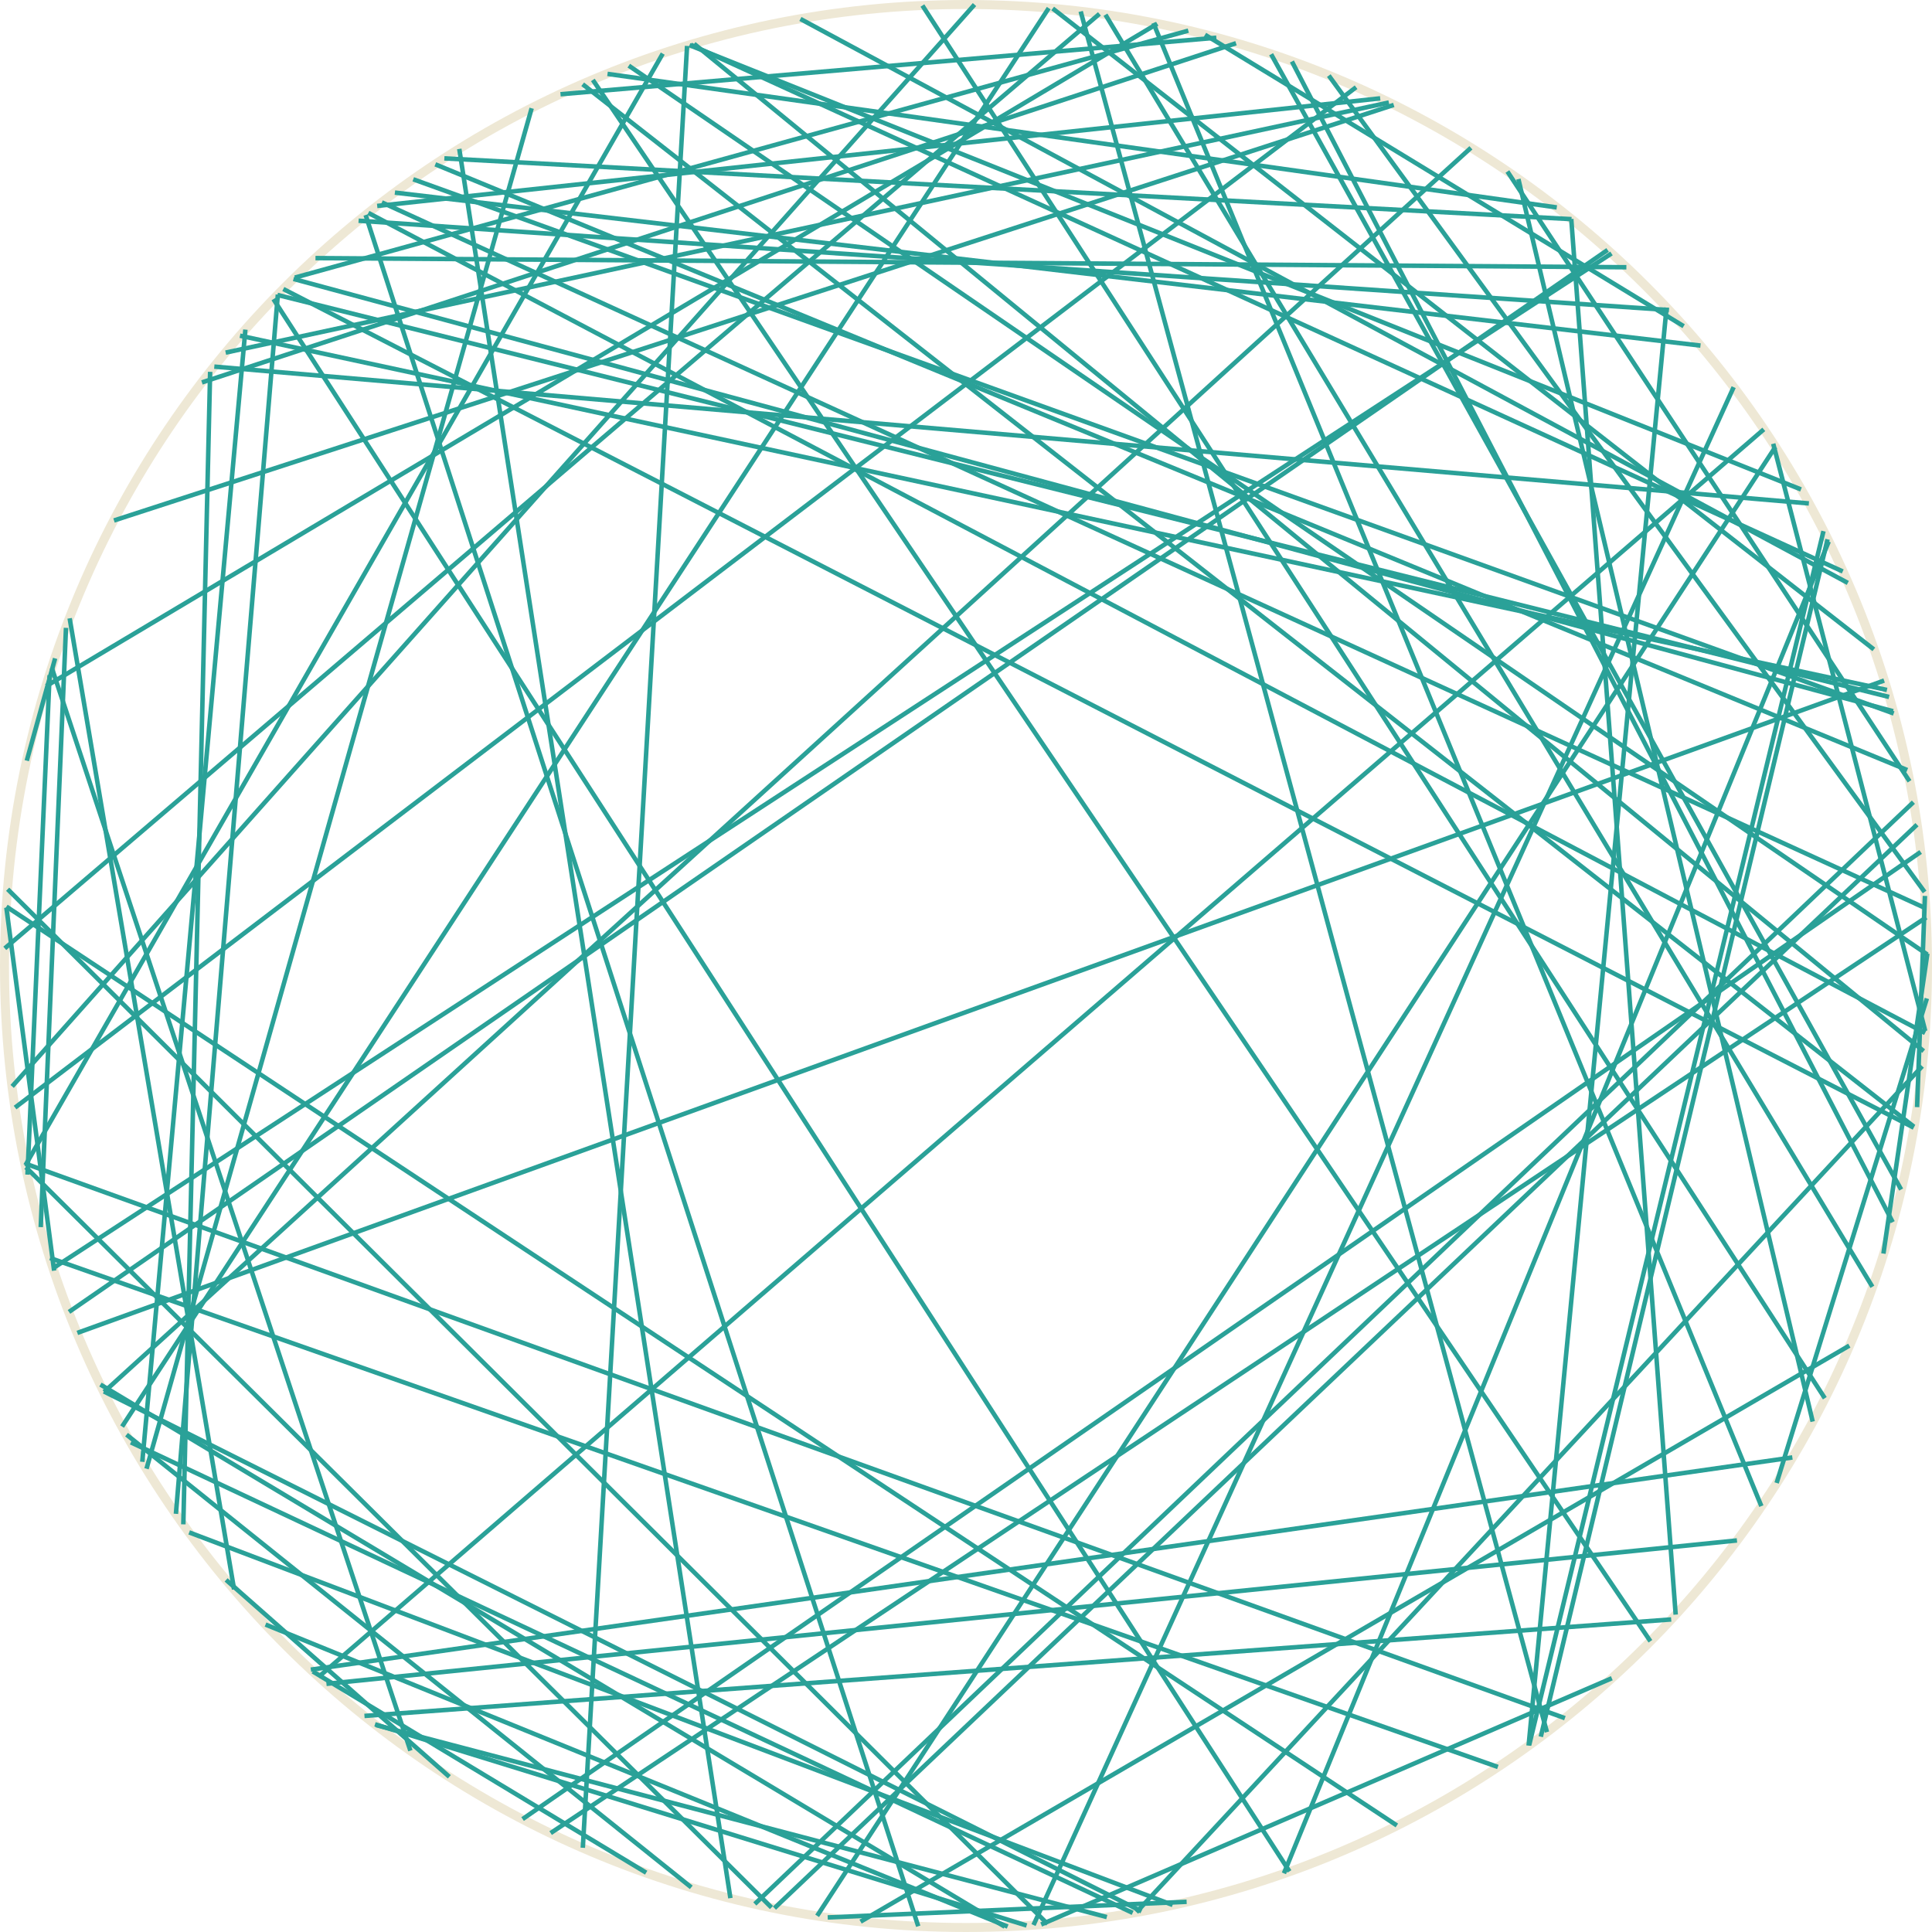
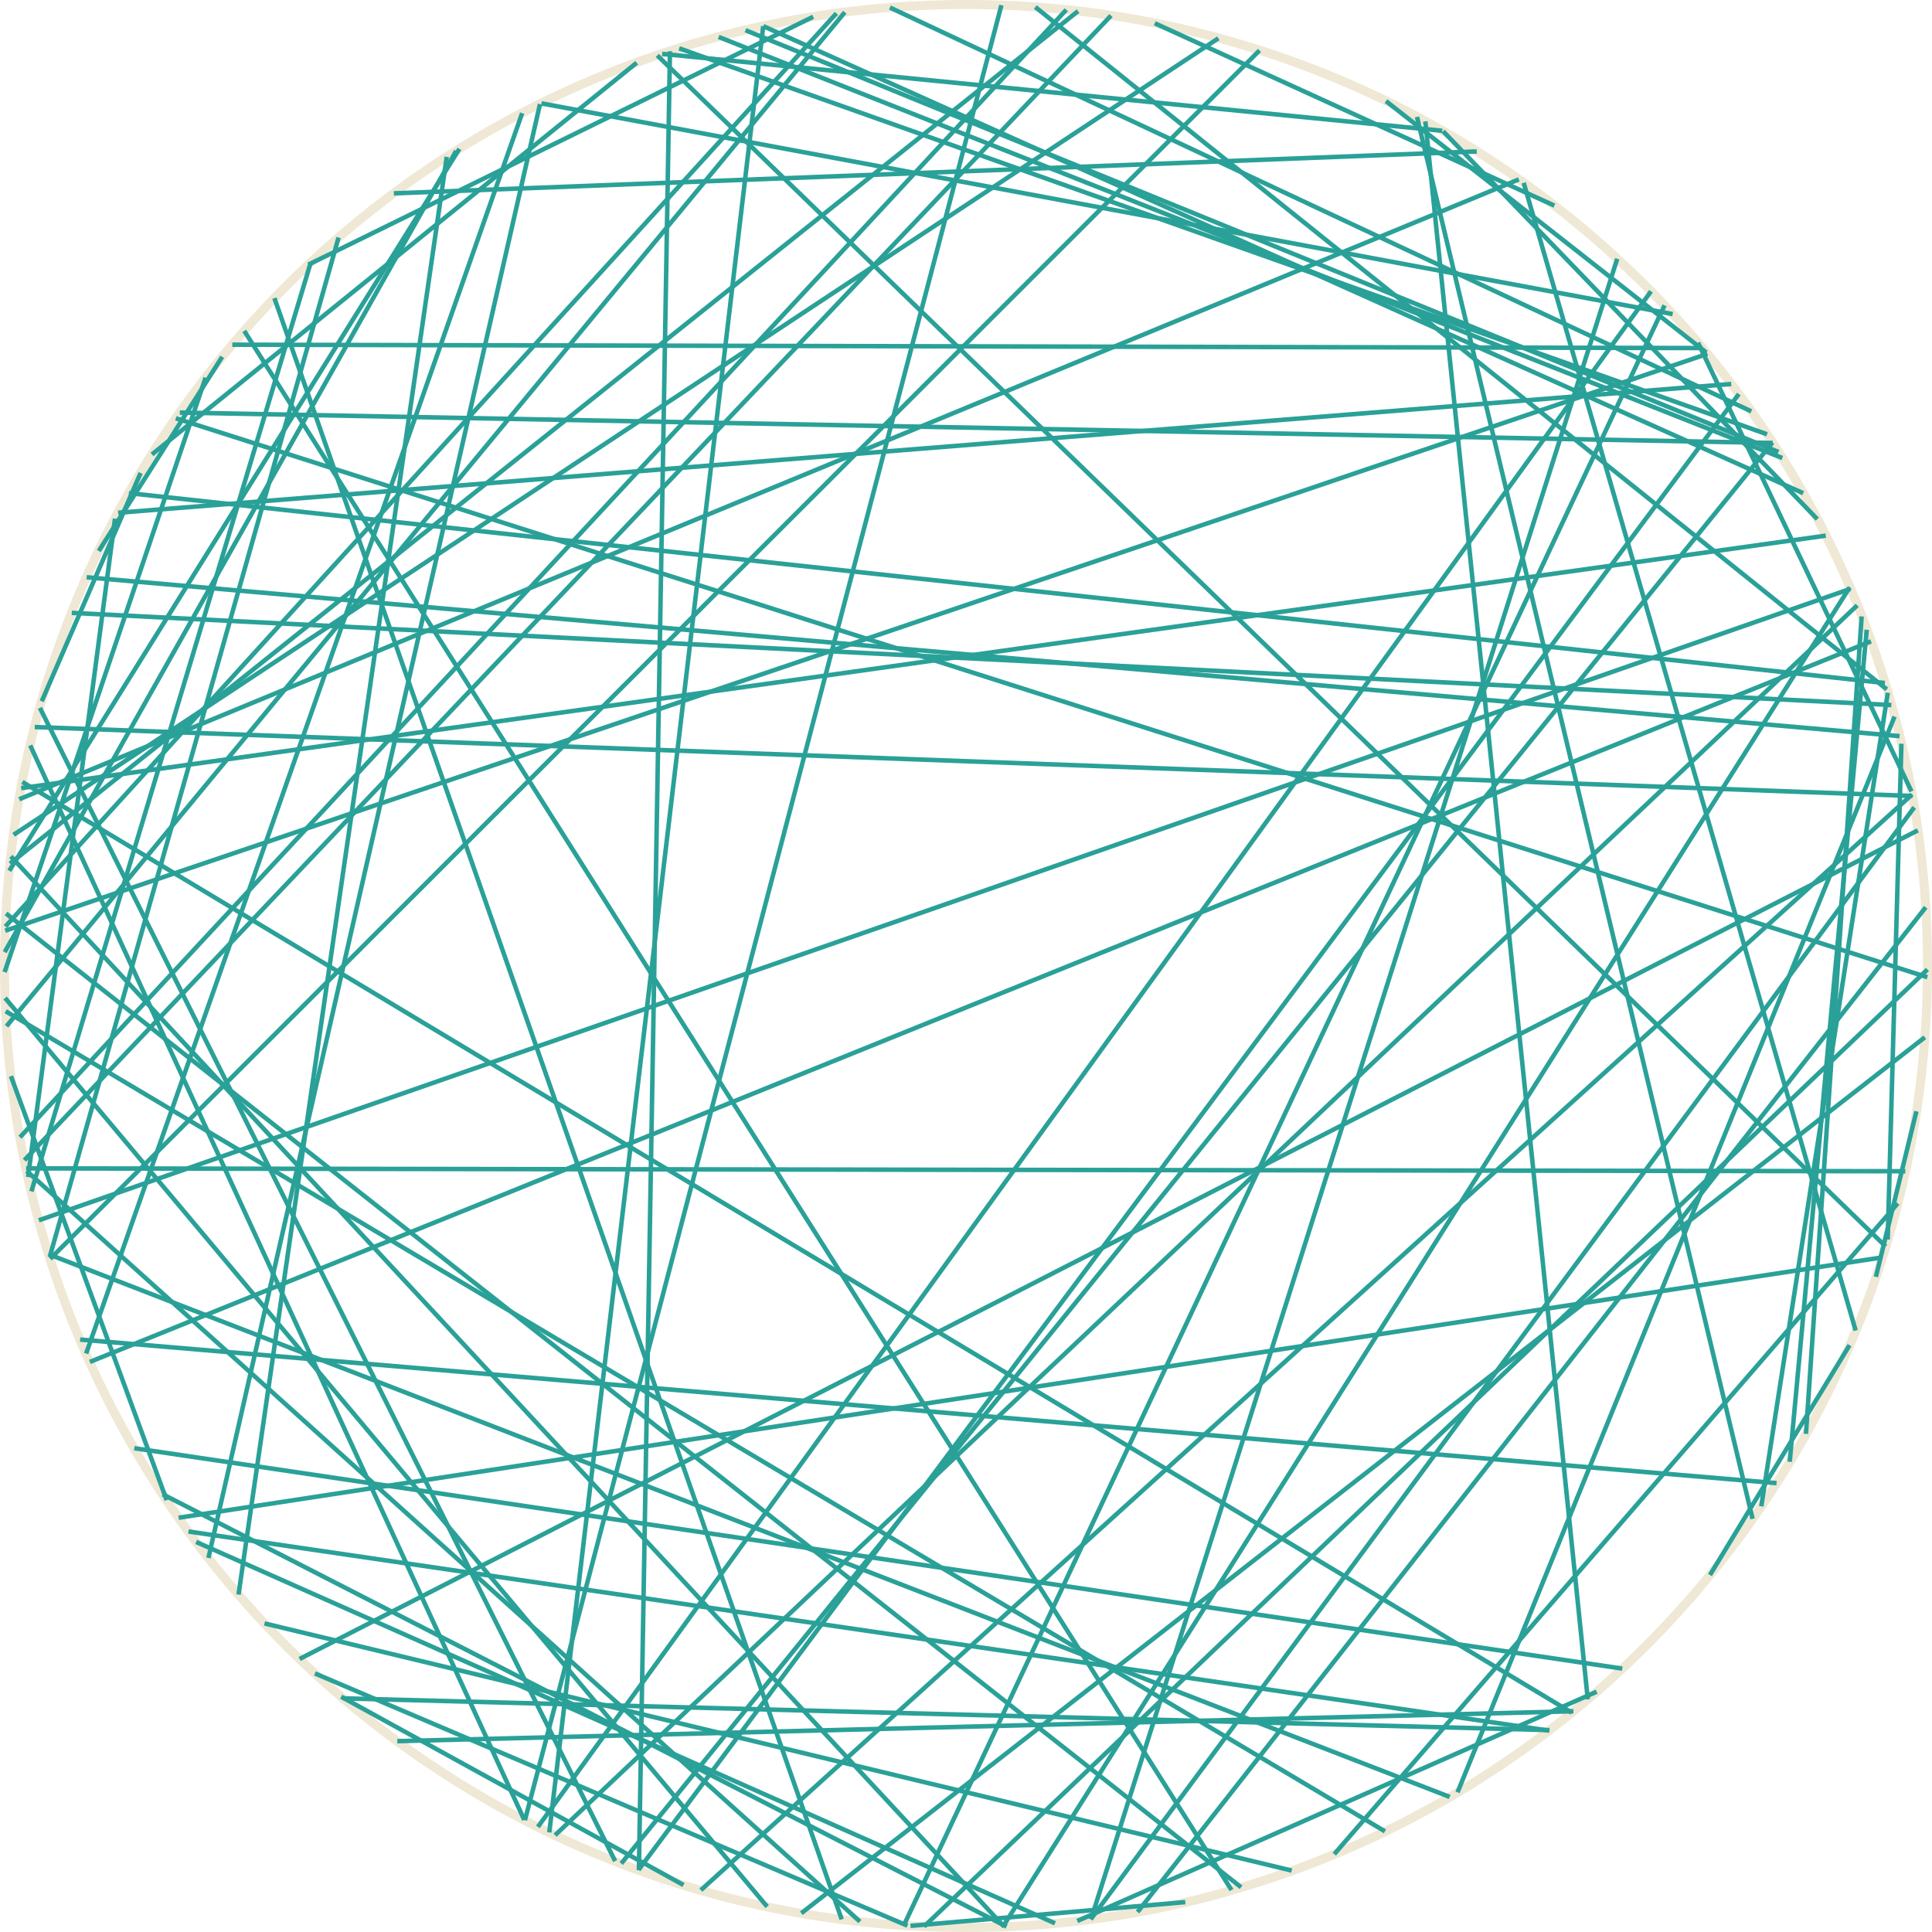
<svg xmlns="http://www.w3.org/2000/svg" version="1.1" width="170.879pt" height="170.879pt" viewBox="148.183 52.801 170.879 170.879">
  <g id="page1">
    <path d="M318.664 138.238C318.664 91.273 280.59 53.199 233.625 53.199C186.656 53.199 148.582 91.273 148.582 138.238C148.582 185.207 186.656 223.281 233.625 223.281C280.59 223.281 318.664 185.207 318.664 138.238Z" stroke="#eee8d5" fill="none" stroke-width=".797" />
-     <path d="M243.766 53.812L285.004 206" stroke="#2aa198" fill="none" stroke-width=".399" stroke-miterlimit="10" />
-     <path d="M295.996 196.035L180.418 204.57" stroke="#2aa198" fill="none" stroke-width=".399" stroke-miterlimit="10" />
-     <path d="M161.141 182.707L195.207 62.375" stroke="#2aa198" fill="none" stroke-width=".399" stroke-miterlimit="10" />
-     <path d="M173.242 78.363L317.449 152.539" stroke="#2aa198" fill="none" stroke-width=".399" stroke-miterlimit="10" />
-     <path d="M305.207 92.336L220.457 222.25" stroke="#2aa198" fill="none" stroke-width=".399" stroke-miterlimit="10" />
-     <path d="M168.887 193.379L154.344 107.488" stroke="#2aa198" fill="none" stroke-width=".399" stroke-miterlimit="10" />
-     <path d="M152.969 165.188L148.746 133.078" stroke="#2aa198" fill="none" stroke-width=".399" stroke-miterlimit="10" />
-     <path d="M286.594 204.766L150.402 155.711" stroke="#2aa198" fill="none" stroke-width=".399" stroke-miterlimit="10" />
-     <path d="M150.613 156.695L152.57 112.519" stroke="#2aa198" fill="none" stroke-width=".399" stroke-miterlimit="10" />
-     <path d="M238.984 223.106L181.348 205.309" stroke="#2aa198" fill="none" stroke-width=".399" stroke-miterlimit="10" />
-     <path d="M237.047 223.207L157.066 175.262" stroke="#2aa198" fill="none" stroke-width=".399" stroke-miterlimit="10" />
-     <path d="M176.086 75.629L292.031 76.438" stroke="#2aa198" fill="none" stroke-width=".399" stroke-miterlimit="10" />
-     <path d="M309.465 99.777L283.43 207.164" stroke="#2aa198" fill="none" stroke-width=".399" stroke-miterlimit="10" />
-     <path d="M181.957 70.703L318.504 133.137" stroke="#2aa198" fill="none" stroke-width=".399" stroke-miterlimit="10" />
-     <path d="M148.606 136.68L245.426 54.027" stroke="#2aa198" fill="none" stroke-width=".399" stroke-miterlimit="10" />
-     <path d="M149.258 148.891L234.375 53.207" stroke="#2aa198" fill="none" stroke-width=".399" stroke-miterlimit="10" />
-     <path d="M246.078 222.359L181.43 205.375" stroke="#2aa198" fill="none" stroke-width=".399" stroke-miterlimit="10" />
-     <path d="M265.711 59.488L318.41 131.695" stroke="#2aa198" fill="none" stroke-width=".399" stroke-miterlimit="10" />
-     <path d="M199.719 60.254L317.465 152.453" stroke="#2aa198" fill="none" stroke-width=".399" stroke-miterlimit="10" />
-     <path d="M150.551 120.082L153.059 111.031" stroke="#2aa198" fill="none" stroke-width=".399" stroke-miterlimit="10" />
-     <path d="M205.336 218.434L175.848 200.637" stroke="#2aa198" fill="none" stroke-width=".399" stroke-miterlimit="10" />
-     <path d="M172.723 78.887L315.266 114.445" stroke="#2aa198" fill="none" stroke-width=".399" stroke-miterlimit="10" />
-     <path d="M201.914 59.336L285.875 71.148" stroke="#2aa198" fill="none" stroke-width=".399" stroke-miterlimit="10" />
-     <path d="M203.797 58.609L318.652 137.227" stroke="#2aa198" fill="none" stroke-width=".399" stroke-miterlimit="10" />
-     <path d="M240.836 222.969L148.859 131.449" stroke="#2aa198" fill="none" stroke-width=".399" stroke-miterlimit="10" />
-     <path d="M309.926 100.699L261.742 218.492" stroke="#2aa198" fill="none" stroke-width=".399" stroke-miterlimit="10" />
-     <path d="M318.551 133.941L196.887 214.93" stroke="#2aa198" fill="none" stroke-width=".399" stroke-miterlimit="10" />
-     <path d="M150.434 155.859L206.801 57.543" stroke="#2aa198" fill="none" stroke-width=".399" stroke-miterlimit="10" />
-     <path d="M164.398 187.625L166.769 85.688" stroke="#2aa198" fill="none" stroke-width=".399" stroke-miterlimit="10" />
-     <path d="M149.516 150.762L268.125 60.516" stroke="#2aa198" fill="none" stroke-width=".399" stroke-miterlimit="10" />
-     <path d="M304.184 90.777L176.371 201.113" stroke="#2aa198" fill="none" stroke-width=".399" stroke-miterlimit="10" />
-     <path d="M169.41 82.492L315.078 113.824" stroke="#2aa198" fill="none" stroke-width=".399" stroke-miterlimit="10" />
-     <path d="M186.684 67.336L316.875 120.91" stroke="#2aa198" fill="none" stroke-width=".399" stroke-miterlimit="10" />
-     <path d="M179.898 72.324L295.797 80.223" stroke="#2aa198" fill="none" stroke-width=".399" stroke-miterlimit="10" />
-     <path d="M241.289 53.551L313.918 110.238" stroke="#2aa198" fill="none" stroke-width=".399" stroke-miterlimit="10" />
-     <path d="M180.762 71.633L318.453 144.164" stroke="#2aa198" fill="none" stroke-width=".399" stroke-miterlimit="10" />
-     <path d="M271.731 214.258L148.75 132.988" stroke="#2aa198" fill="none" stroke-width=".399" stroke-miterlimit="10" />
-     <path d="M229.766 53.289L309.582 176.469" stroke="#2aa198" fill="none" stroke-width=".399" stroke-miterlimit="10" />
-     <path d="M295.586 80.004L283.383 207.195" stroke="#2aa198" fill="none" stroke-width=".399" stroke-miterlimit="10" />
-     <path d="M168.141 83.988L271.023 61.867" stroke="#2aa198" fill="none" stroke-width=".399" stroke-miterlimit="10" />
-     <path d="M245.957 54.102L313.789 166.613" stroke="#2aa198" fill="none" stroke-width=".399" stroke-miterlimit="10" />
-     <path d="M197.758 61.137L255.766 56.137" stroke="#2aa198" fill="none" stroke-width=".399" stroke-miterlimit="10" />
-     <path d="M281.508 67.969L317.074 121.902" stroke="#2aa198" fill="none" stroke-width=".399" stroke-miterlimit="10" />
-     <path d="M248.363 221.988L159.758 180.375" stroke="#2aa198" fill="none" stroke-width=".399" stroke-miterlimit="10" />
-     <path d="M158.981 178.977L240.941 53.52" stroke="#2aa198" fill="none" stroke-width=".399" stroke-miterlimit="10" />
-     <path d="M318.059 128.156L194.406 213.691" stroke="#2aa198" fill="none" stroke-width=".399" stroke-miterlimit="10" />
-     <path d="M237.309 223.199L171.668 196.488" stroke="#2aa198" fill="none" stroke-width=".399" stroke-miterlimit="10" />
-     <path d="M317.734 125.742L216.68 221.57" stroke="#2aa198" fill="none" stroke-width=".399" stroke-miterlimit="10" />
-     <path d="M218.977 54.477L311.617 104.359" stroke="#2aa198" fill="none" stroke-width=".399" stroke-miterlimit="10" />
-     <path d="M187.484 66.809L287.18 72.184" stroke="#2aa198" fill="none" stroke-width=".399" stroke-miterlimit="10" />
-     <path d="M251.898 221.289L164.914 188.336" stroke="#2aa198" fill="none" stroke-width=".399" stroke-miterlimit="10" />
-     <path d="M157.387 175.91L278.281 65.875" stroke="#2aa198" fill="none" stroke-width=".399" stroke-miterlimit="10" />
-     <path d="M262.231 218.32L172.367 79.258" stroke="#2aa198" fill="none" stroke-width=".399" stroke-miterlimit="10" />
-     <path d="M209.285 56.762L311.168 103.344" stroke="#2aa198" fill="none" stroke-width=".399" stroke-miterlimit="10" />
-     <path d="M306.711 181.707L175.676 200.477" stroke="#2aa198" fill="none" stroke-width=".399" stroke-miterlimit="10" />
-     <path d="M187.926 209.953L168.18 192.539" stroke="#2aa198" fill="none" stroke-width=".399" stroke-miterlimit="10" />
-     <path d="M209.168 56.797L307.477 96.09" stroke="#2aa198" fill="none" stroke-width=".399" stroke-miterlimit="10" />
-     <path d="M290.742 201.234L240.27 223.016" stroke="#2aa198" fill="none" stroke-width=".399" stroke-miterlimit="10" />
-     <path d="M199.731 216.231L208.953 56.863" stroke="#2aa198" fill="none" stroke-width=".399" stroke-miterlimit="10" />
-     <path d="M212.785 220.684L188.805 65.973" stroke="#2aa198" fill="none" stroke-width=".399" stroke-miterlimit="10" />
-     <path d="M152.273 113.481L250.539 54.902" stroke="#2aa198" fill="none" stroke-width=".399" stroke-miterlimit="10" />
-     <path d="M160.769 182.094L169.887 81.953" stroke="#2aa198" fill="none" stroke-width=".399" stroke-miterlimit="10" />
-     <path d="M209.324 219.731L159.375 179.691" stroke="#2aa198" fill="none" stroke-width=".399" stroke-miterlimit="10" />
-     <path d="M280.664 209.082L152.606 164.066" stroke="#2aa198" fill="none" stroke-width=".399" stroke-miterlimit="10" />
-     <path d="M301.812 189.047L177.055 201.731" stroke="#2aa198" fill="none" stroke-width=".399" stroke-miterlimit="10" />
-     <path d="M260.609 57.598L316.332 158.012" stroke="#2aa198" fill="none" stroke-width=".399" stroke-miterlimit="10" />
-     <path d="M309.824 100.5L284.461 206.406" stroke="#2aa198" fill="none" stroke-width=".399" stroke-miterlimit="10" />
-     <path d="M318.609 141.109L305.32 183.965" stroke="#2aa198" fill="none" stroke-width=".399" stroke-miterlimit="10" />
-     <path d="M183.109 69.836L298.586 83.367" stroke="#2aa198" fill="none" stroke-width=".399" stroke-miterlimit="10" />
-     <path d="M318.652 137.141L314.766 163.676" stroke="#2aa198" fill="none" stroke-width=".399" stroke-miterlimit="10" />
-     <path d="M282.481 68.641L308.508 178.535" stroke="#2aa198" fill="none" stroke-width=".399" stroke-miterlimit="10" />
-     <path d="M174.266 77.352L253.285 55.512" stroke="#2aa198" fill="none" stroke-width=".399" stroke-miterlimit="10" />
-     <path d="M166.043 86.625L257.504 56.625" stroke="#2aa198" fill="none" stroke-width=".399" stroke-miterlimit="10" />
-     <path d="M249.141 221.848L157.371 175.871" stroke="#2aa198" fill="none" stroke-width=".399" stroke-miterlimit="10" />
-     <path d="M317.418 123.75L214.945 221.199" stroke="#2aa198" fill="none" stroke-width=".399" stroke-miterlimit="10" />
-     <path d="M151.785 161.336L154.019 108.332" stroke="#2aa198" fill="none" stroke-width=".399" stroke-miterlimit="10" />
-     <path d="M181.543 71.016L270.258 61.5" stroke="#2aa198" fill="none" stroke-width=".399" stroke-miterlimit="10" />
-     <path d="M209.574 56.676L318.324 145.77" stroke="#2aa198" fill="none" stroke-width=".399" stroke-miterlimit="10" />
-     <path d="M158.266 98.836L271.457 62.082" stroke="#2aa198" fill="none" stroke-width=".399" stroke-miterlimit="10" />
-     <path d="M253.137 221.008L221.391 222.391" stroke="#2aa198" fill="none" stroke-width=".399" stroke-miterlimit="10" />
-     <path d="M200.617 59.871L294.156 197.965" stroke="#2aa198" fill="none" stroke-width=".399" stroke-miterlimit="10" />
-     <path d="M154.285 168.836L290.371 74.91" stroke="#2aa198" fill="none" stroke-width=".399" stroke-miterlimit="10" />
-     <path d="M254.762 55.875L297.098 81.652" stroke="#2aa198" fill="none" stroke-width=".399" stroke-miterlimit="10" />
-     <path d="M184.481 207.641L152.773 111.894" stroke="#2aa198" fill="none" stroke-width=".399" stroke-miterlimit="10" />
-     <path d="M287.156 72.168L296.391 195.609" stroke="#2aa198" fill="none" stroke-width=".399" stroke-miterlimit="10" />
-     <path d="M305.019 92.047L318.465 143.992" stroke="#2aa198" fill="none" stroke-width=".399" stroke-miterlimit="10" />
-     <path d="M314.828 112.992L155.023 170.691" stroke="#2aa198" fill="none" stroke-width=".399" stroke-miterlimit="10" />
-     <path d="M216.418 221.516L150.473 156.039" stroke="#2aa198" fill="none" stroke-width=".399" stroke-miterlimit="10" />
-     <path d="M167.137 85.227L308.172 97.328" stroke="#2aa198" fill="none" stroke-width=".399" stroke-miterlimit="10" />
-     <path d="M301.519 87.043L239.594 223.066" stroke="#2aa198" fill="none" stroke-width=".399" stroke-miterlimit="10" />
-     <path d="M318.199 147.102L248.699 221.93" stroke="#2aa198" fill="none" stroke-width=".399" stroke-miterlimit="10" />
-     <path d="M152.894 164.961L290.715 75.219" stroke="#2aa198" fill="none" stroke-width=".399" stroke-miterlimit="10" />
-     <path d="M163.742 186.695L172.758 78.856" stroke="#2aa198" fill="none" stroke-width=".399" stroke-miterlimit="10" />
-     <path d="M184.734 68.66L315.676 115.906" stroke="#2aa198" fill="none" stroke-width=".399" stroke-miterlimit="10" />
-     <path d="M262.449 58.238L315.586 160.898" stroke="#2aa198" fill="none" stroke-width=".399" stroke-miterlimit="10" />
-     <path d="M318.438 132.043L317.742 150.723" stroke="#2aa198" fill="none" stroke-width=".399" stroke-miterlimit="10" />
-     <path d="M229.398 223.172L180.523 71.816" stroke="#2aa198" fill="none" stroke-width=".399" stroke-miterlimit="10" />
-     <path d="M174.141 77.473L315.621 115.707" stroke="#2aa198" fill="none" stroke-width=".399" stroke-miterlimit="10" />
-     <path d="M311.75 171.816L224.297 222.762" stroke="#2aa198" fill="none" stroke-width=".399" stroke-miterlimit="10" />
-     <path d="M250.195 54.836L303.969 186.012" stroke="#2aa198" fill="none" stroke-width=".399" stroke-miterlimit="10" />
+     <path d="M149.074 129.176L243.531 53.785" stroke="#2aa198" fill="none" stroke-width=".399" stroke-miterlimit="10" />
+     <path d="M311.785 104.746L236.883 223.215" stroke="#2aa198" fill="none" stroke-width=".399" stroke-miterlimit="10" />
+     <path d="M164.086 89.293L304.977 91.981" stroke="#2aa198" fill="none" stroke-width=".399" stroke-miterlimit="10" />
+     <path d="M148.644 135.117L299.199 84.098" stroke="#2aa198" fill="none" stroke-width=".399" stroke-miterlimit="10" />
+     <path d="M150.664 156.906L158.356 98.672" stroke="#2aa198" fill="none" stroke-width=".399" stroke-miterlimit="10" />
+     <path d="M222.629 222.562L172.453 79.168" stroke="#2aa198" fill="none" stroke-width=".399" stroke-miterlimit="10" />
+     <path d="M316.356 118.582L315.144 162.434" stroke="#2aa198" fill="none" stroke-width=".399" stroke-miterlimit="10" />
+     <path d="M206.746 57.566L275.75 64.371" stroke="#2aa198" fill="none" stroke-width=".399" stroke-miterlimit="10" />
+     <path d="M304.953 91.938L203.133 217.621" stroke="#2aa198" fill="none" stroke-width=".399" stroke-miterlimit="10" />
+     <path d="M317.812 126.242L174.68 199.531" stroke="#2aa198" fill="none" stroke-width=".399" stroke-miterlimit="10" />
+     <path d="M312.449 106.34L197.277 215.117" stroke="#2aa198" fill="none" stroke-width=".399" stroke-miterlimit="10" />
+     <path d="M316.703 156.394L150.492 156.141" stroke="#2aa198" fill="none" stroke-width=".399" stroke-miterlimit="10" />
+     <path d="M274.25 63.535L288.617 203.102" stroke="#2aa198" fill="none" stroke-width=".399" stroke-miterlimit="10" />
+     <path d="M257.106 219.969L169.785 82.066" stroke="#2aa198" fill="none" stroke-width=".399" stroke-miterlimit="10" />
+     <path d="M151.254 117.106L317.32 123.203" stroke="#2aa198" fill="none" stroke-width=".399" stroke-miterlimit="10" />
+     <path d="M149.879 123.492L282.519 68.668" stroke="#2aa198" fill="none" stroke-width=".399" stroke-miterlimit="10" />
+     <path d="M239.754 53.426L315.062 113.773" stroke="#2aa198" fill="none" stroke-width=".399" stroke-miterlimit="10" />
+     <path d="M294.207 78.566L195.758 214.383" stroke="#2aa198" fill="none" stroke-width=".399" stroke-miterlimit="10" />
+     <path d="M194.609 213.797L236.754 53.262" stroke="#2aa198" fill="none" stroke-width=".399" stroke-miterlimit="10" />
+     <path d="M204.691 218.207L207.438 57.332" stroke="#2aa198" fill="none" stroke-width=".399" stroke-miterlimit="10" />
+     <path d="M208.254 57.078L304.473 91.211" stroke="#2aa198" fill="none" stroke-width=".399" stroke-miterlimit="10" />
+     <path d="M216.035 221.438L148.633 141.07" stroke="#2aa198" fill="none" stroke-width=".399" stroke-miterlimit="10" />
+     <path d="M257.953 219.723L148.715 133.594" stroke="#2aa198" fill="none" stroke-width=".399" stroke-miterlimit="10" />
+     <path d="M253.019 221.035L228.711 223.137" stroke="#2aa198" fill="none" stroke-width=".399" stroke-miterlimit="10" />
+     <path d="M275.82 64.41L308.918 98.719" stroke="#2aa198" fill="none" stroke-width=".399" stroke-miterlimit="10" />
+     <path d="M316.031 159.234L266.195 216.793" stroke="#2aa198" fill="none" stroke-width=".399" stroke-miterlimit="10" />
+     <path d="M214.117 55.473L305.484 92.773" stroke="#2aa198" fill="none" stroke-width=".399" stroke-miterlimit="10" />
+     <path d="M161.625 92.992L204.5 58.348" stroke="#2aa198" fill="none" stroke-width=".399" stroke-miterlimit="10" />
+     <path d="M228.445 223.121L176.035 200.809" stroke="#2aa198" fill="none" stroke-width=".399" stroke-miterlimit="10" />
+     <path d="M250.316 54.859L285.66 70.988" stroke="#2aa198" fill="none" stroke-width=".399" stroke-miterlimit="10" />
+     <path d="M155.848 103.859L316.195 117.91" stroke="#2aa198" fill="none" stroke-width=".399" stroke-miterlimit="10" />
+     <path d="M151.617 160.731L311.844 104.883" stroke="#2aa198" fill="none" stroke-width=".399" stroke-miterlimit="10" />
+     <path d="M206.316 57.703L314.965 163.047" stroke="#2aa198" fill="none" stroke-width=".399" stroke-miterlimit="10" />
+     <path d="M151.875 114.828L160.621 94.633" stroke="#2aa198" fill="none" stroke-width=".399" stroke-miterlimit="10" />
+     <path d="M163.734 89.797L318.652 139.234" stroke="#2aa198" fill="none" stroke-width=".399" stroke-miterlimit="10" />
+     <path d="M148.598 137.012L188.527 66.148" stroke="#2aa198" fill="none" stroke-width=".399" stroke-miterlimit="10" />
+     <path d="M162.922 185.484L149.148 147.98" stroke="#2aa198" fill="none" stroke-width=".399" stroke-miterlimit="10" />
+     <path d="M149.004 129.82L188.816 65.965" stroke="#2aa198" fill="none" stroke-width=".399" stroke-miterlimit="10" />
+     <path d="M305.312 183.981L155.269 171.281" stroke="#2aa198" fill="none" stroke-width=".399" stroke-miterlimit="10" />
+     <path d="M155.801 172.516L194.367 62.809" stroke="#2aa198" fill="none" stroke-width=".399" stroke-miterlimit="10" />
+     <path d="M312.84 107.32L307.914 179.621" stroke="#2aa198" fill="none" stroke-width=".399" stroke-miterlimit="10" />
+     <path d="M285.176 205.867L164.852 188.258" stroke="#2aa198" fill="none" stroke-width=".399" stroke-miterlimit="10" />
+     <path d="M301.977 87.652L204.656 218.191" stroke="#2aa198" fill="none" stroke-width=".399" stroke-miterlimit="10" />
+     <path d="M148.66 134.746L222.16 53.98" stroke="#2aa198" fill="none" stroke-width=".399" stroke-miterlimit="10" />
+     <path d="M262.43 218.246L171.578 196.387" stroke="#2aa198" fill="none" stroke-width=".399" stroke-miterlimit="10" />
+     <path d="M314.66 164.012L163.984 187.039" stroke="#2aa198" fill="none" stroke-width=".399" stroke-miterlimit="10" />
+     <path d="M285.231 205.824L178.527 203.016" stroke="#2aa198" fill="none" stroke-width=".399" stroke-miterlimit="10" />
+     <path d="M287.344 204.156L183.32 206.801" stroke="#2aa198" fill="none" stroke-width=".399" stroke-miterlimit="10" />
+     <path d="M208.637 219.523L178.359 202.867" stroke="#2aa198" fill="none" stroke-width=".399" stroke-miterlimit="10" />
+     <path d="M291.223 75.684L244.68 222.555" stroke="#2aa198" fill="none" stroke-width=".399" stroke-miterlimit="10" />
+     <path d="M211.746 56.07L305.82 93.312" stroke="#2aa198" fill="none" stroke-width=".399" stroke-miterlimit="10" />
+     <path d="M196.766 214.871L215.688 55.117" stroke="#2aa198" fill="none" stroke-width=".399" stroke-miterlimit="10" />
+     <path d="M317.297 123.074L210.172 219.977" stroke="#2aa198" fill="none" stroke-width=".399" stroke-miterlimit="10" />
+     <path d="M318.66 138.547L229.91 223.195" stroke="#2aa198" fill="none" stroke-width=".399" stroke-miterlimit="10" />
+     <path d="M270.766 61.742L299.094 83.973" stroke="#2aa198" fill="none" stroke-width=".399" stroke-miterlimit="10" />
+     <path d="M150.961 158.18L175.668 76.016" stroke="#2aa198" fill="none" stroke-width=".399" stroke-miterlimit="10" />
+     <path d="M154.531 107.008L315.469 115.16" stroke="#2aa198" fill="none" stroke-width=".399" stroke-miterlimit="10" />
+     <path d="M224.242 222.758L150.543 156.371" stroke="#2aa198" fill="none" stroke-width=".399" stroke-miterlimit="10" />
+     <path d="M318.504 133.047L248.797 221.914" stroke="#2aa198" fill="none" stroke-width=".399" stroke-miterlimit="10" />
+     <path d="M196.074 61.945L296.125 80.582" stroke="#2aa198" fill="none" stroke-width=".399" stroke-miterlimit="10" />
+     <path d="M318.426 144.547L219.055 222.019" stroke="#2aa198" fill="none" stroke-width=".399" stroke-miterlimit="10" />
+     <path d="M298.367 83.109L317.246 122.797" stroke="#2aa198" fill="none" stroke-width=".399" stroke-miterlimit="10" />
+     <path d="M150.34 155.414L246.449 54.18" stroke="#2aa198" fill="none" stroke-width=".399" stroke-miterlimit="10" />
+     <path d="M156.918 101.535L167.836 84.359" stroke="#2aa198" fill="none" stroke-width=".399" stroke-miterlimit="10" />
+     <path d="M215.695 55.113L307.668 96.422" stroke="#2aa198" fill="none" stroke-width=".399" stroke-miterlimit="10" />
+     <path d="M276.402 211.731L152.504 163.746" stroke="#2aa198" fill="none" stroke-width=".399" stroke-miterlimit="10" />
+     <path d="M150.055 122.508L309.668 100.176" stroke="#2aa198" fill="none" stroke-width=".399" stroke-miterlimit="10" />
+     <path d="M287.199 204.277L150.16 121.961" stroke="#2aa198" fill="none" stroke-width=".399" stroke-miterlimit="10" />
+     <path d="M149.949 153.387L242.492 53.668" stroke="#2aa198" fill="none" stroke-width=".399" stroke-miterlimit="10" />
+     <path d="M315.75 116.18L277.098 211.324" stroke="#2aa198" fill="none" stroke-width=".399" stroke-miterlimit="10" />
+     <path d="M317.684 151.09L314.098 165.731" stroke="#2aa198" fill="none" stroke-width=".399" stroke-miterlimit="10" />
+     <path d="M289.402 202.426L243.465 222.707" stroke="#2aa198" fill="none" stroke-width=".399" stroke-miterlimit="10" />
+     <path d="M291.668 200.383L160.059 180.891" stroke="#2aa198" fill="none" stroke-width=".399" stroke-miterlimit="10" />
+     <path d="M317.492 124.207L244.652 222.555" stroke="#2aa198" fill="none" stroke-width=".399" stroke-miterlimit="10" />
+     <path d="M159.582 96.418L314.894 113.215" stroke="#2aa198" fill="none" stroke-width=".399" stroke-miterlimit="10" />
+     <path d="M313.668 109.523L156.133 173.258" stroke="#2aa198" fill="none" stroke-width=".399" stroke-miterlimit="10" />
+     <path d="M175.461 76.207L220.106 54.285" stroke="#2aa198" fill="none" stroke-width=".399" stroke-miterlimit="10" />
+     <path d="M273.512 63.141L303.195 187.137" stroke="#2aa198" fill="none" stroke-width=".399" stroke-miterlimit="10" />
+     <path d="M166.617 190.598L195.945 62.008" stroke="#2aa198" fill="none" stroke-width=".399" stroke-miterlimit="10" />
+     <path d="M241.496 222.91L165.531 189.18" stroke="#2aa198" fill="none" stroke-width=".399" stroke-miterlimit="10" />
+     <path d="M168.727 83.289L298.773 83.586" stroke="#2aa198" fill="none" stroke-width=".399" stroke-miterlimit="10" />
+     <path d="M295.406 79.809L228.121 223.098" stroke="#2aa198" fill="none" stroke-width=".399" stroke-miterlimit="10" />
+     <path d="M194.555 213.769L150.856 118.731" stroke="#2aa198" fill="none" stroke-width=".399" stroke-miterlimit="10" />
+     <path d="M311.769 171.777L299.422 192.106" stroke="#2aa198" fill="none" stroke-width=".399" stroke-miterlimit="10" />
+     <path d="M169.281 193.836L187.695 66.676" stroke="#2aa198" fill="none" stroke-width=".399" stroke-miterlimit="10" />
+     <path d="M315.152 114.074L303.961 186.031" stroke="#2aa198" fill="none" stroke-width=".399" stroke-miterlimit="10" />
+     <path d="M237.211 223.203L162.574 184.965" stroke="#2aa198" fill="none" stroke-width=".399" stroke-miterlimit="10" />
+     <path d="M152.625 164.137L259.582 57.262" stroke="#2aa198" fill="none" stroke-width=".399" stroke-miterlimit="10" />
+     <path d="M148.59 138.781L166.367 86.203" stroke="#2aa198" fill="none" stroke-width=".399" stroke-miterlimit="10" />
+     <path d="M282.949 68.973L312.309 170.481" stroke="#2aa198" fill="none" stroke-width=".399" stroke-miterlimit="10" />
+     <path d="M183.016 69.902L278.797 66.195" stroke="#2aa198" fill="none" stroke-width=".399" stroke-miterlimit="10" />
+     <path d="M152.578 163.984L178.129 73.809" stroke="#2aa198" fill="none" stroke-width=".399" stroke-miterlimit="10" />
+     <path d="M236.996 223.211L149.141 128.543" stroke="#2aa198" fill="none" stroke-width=".399" stroke-miterlimit="10" />
+     <path d="M270.676 214.777L148.684 142.242" stroke="#2aa198" fill="none" stroke-width=".399" stroke-miterlimit="10" />
+     <path d="M148.758 143.566L222.902 53.883" stroke="#2aa198" fill="none" stroke-width=".399" stroke-miterlimit="10" />
+     <path d="M158.633 98.152L301.305 86.762" stroke="#2aa198" fill="none" stroke-width=".399" stroke-miterlimit="10" />
+     <path d="M149.383 126.637L255.945 56.188" stroke="#2aa198" fill="none" stroke-width=".399" stroke-miterlimit="10" />
+     <path d="M313.289 108.5L306.477 182.094" stroke="#2aa198" fill="none" stroke-width=".399" stroke-miterlimit="10" />
+     <path d="M226.895 53.469L303.082 89.184" stroke="#2aa198" fill="none" stroke-width=".399" stroke-miterlimit="10" />
+     <path d="M202.59 217.41L151.711 115.406" stroke="#2aa198" fill="none" stroke-width=".399" stroke-miterlimit="10" />
  </g>
</svg>
